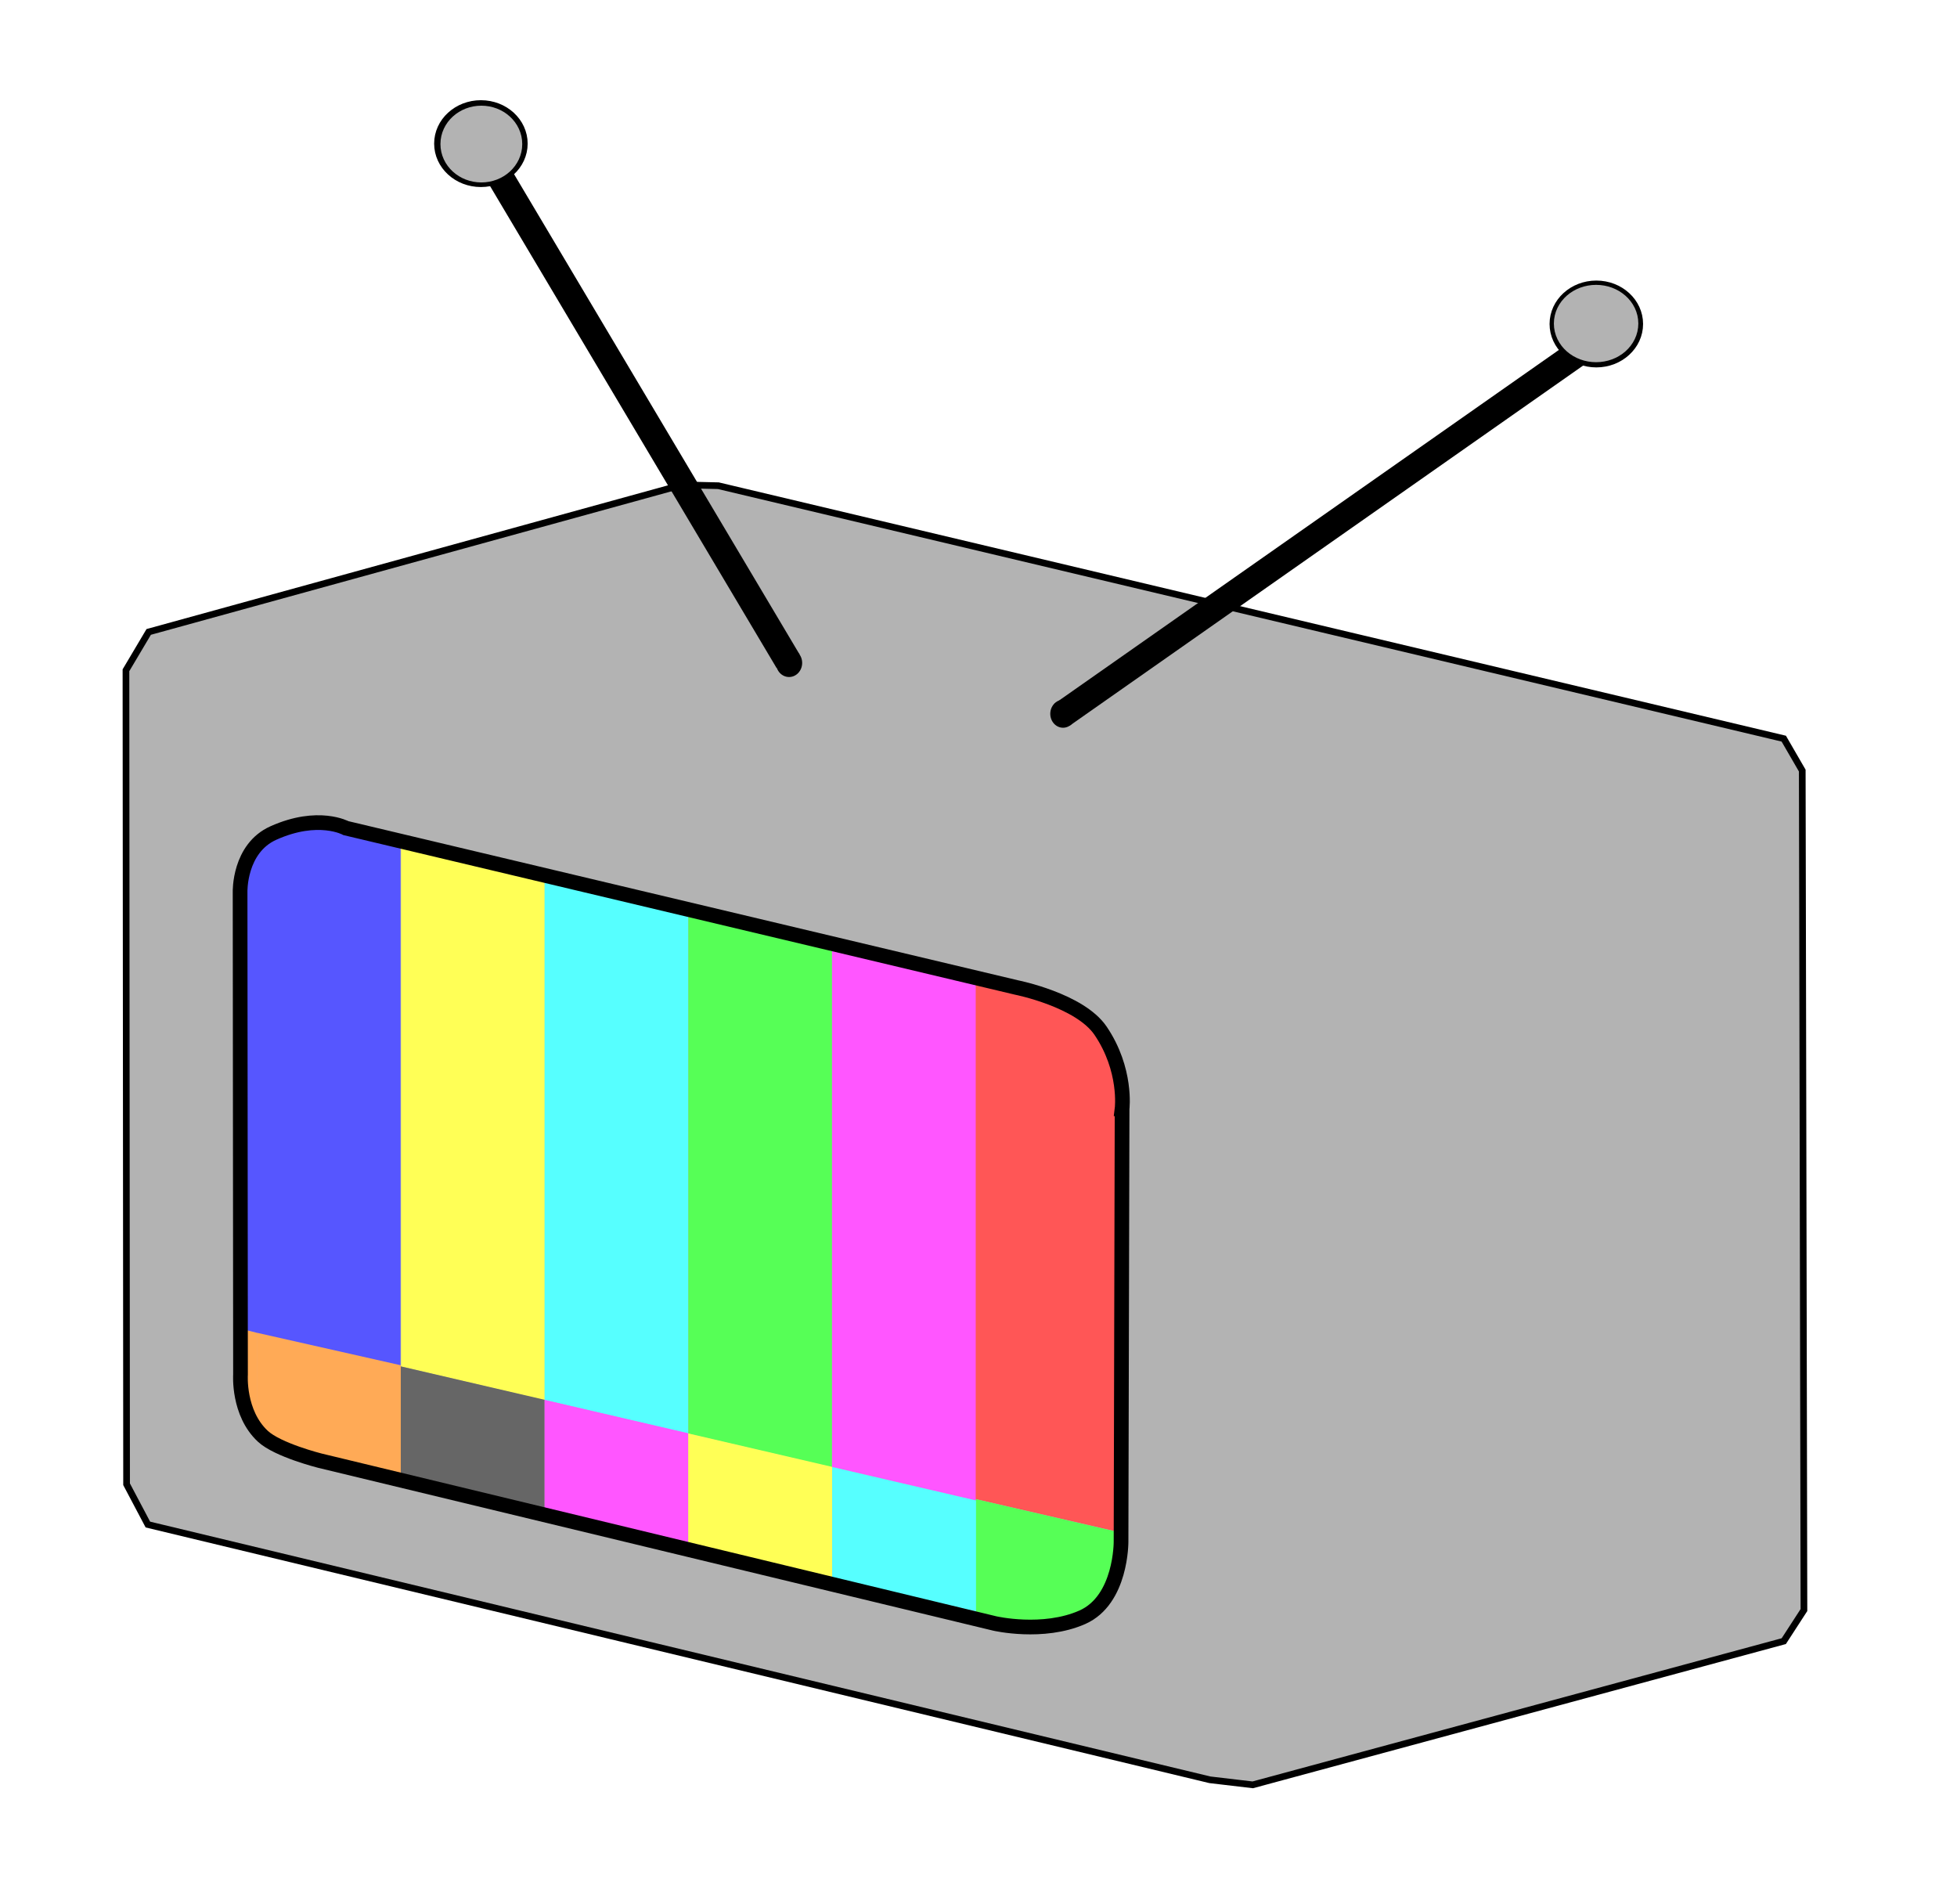
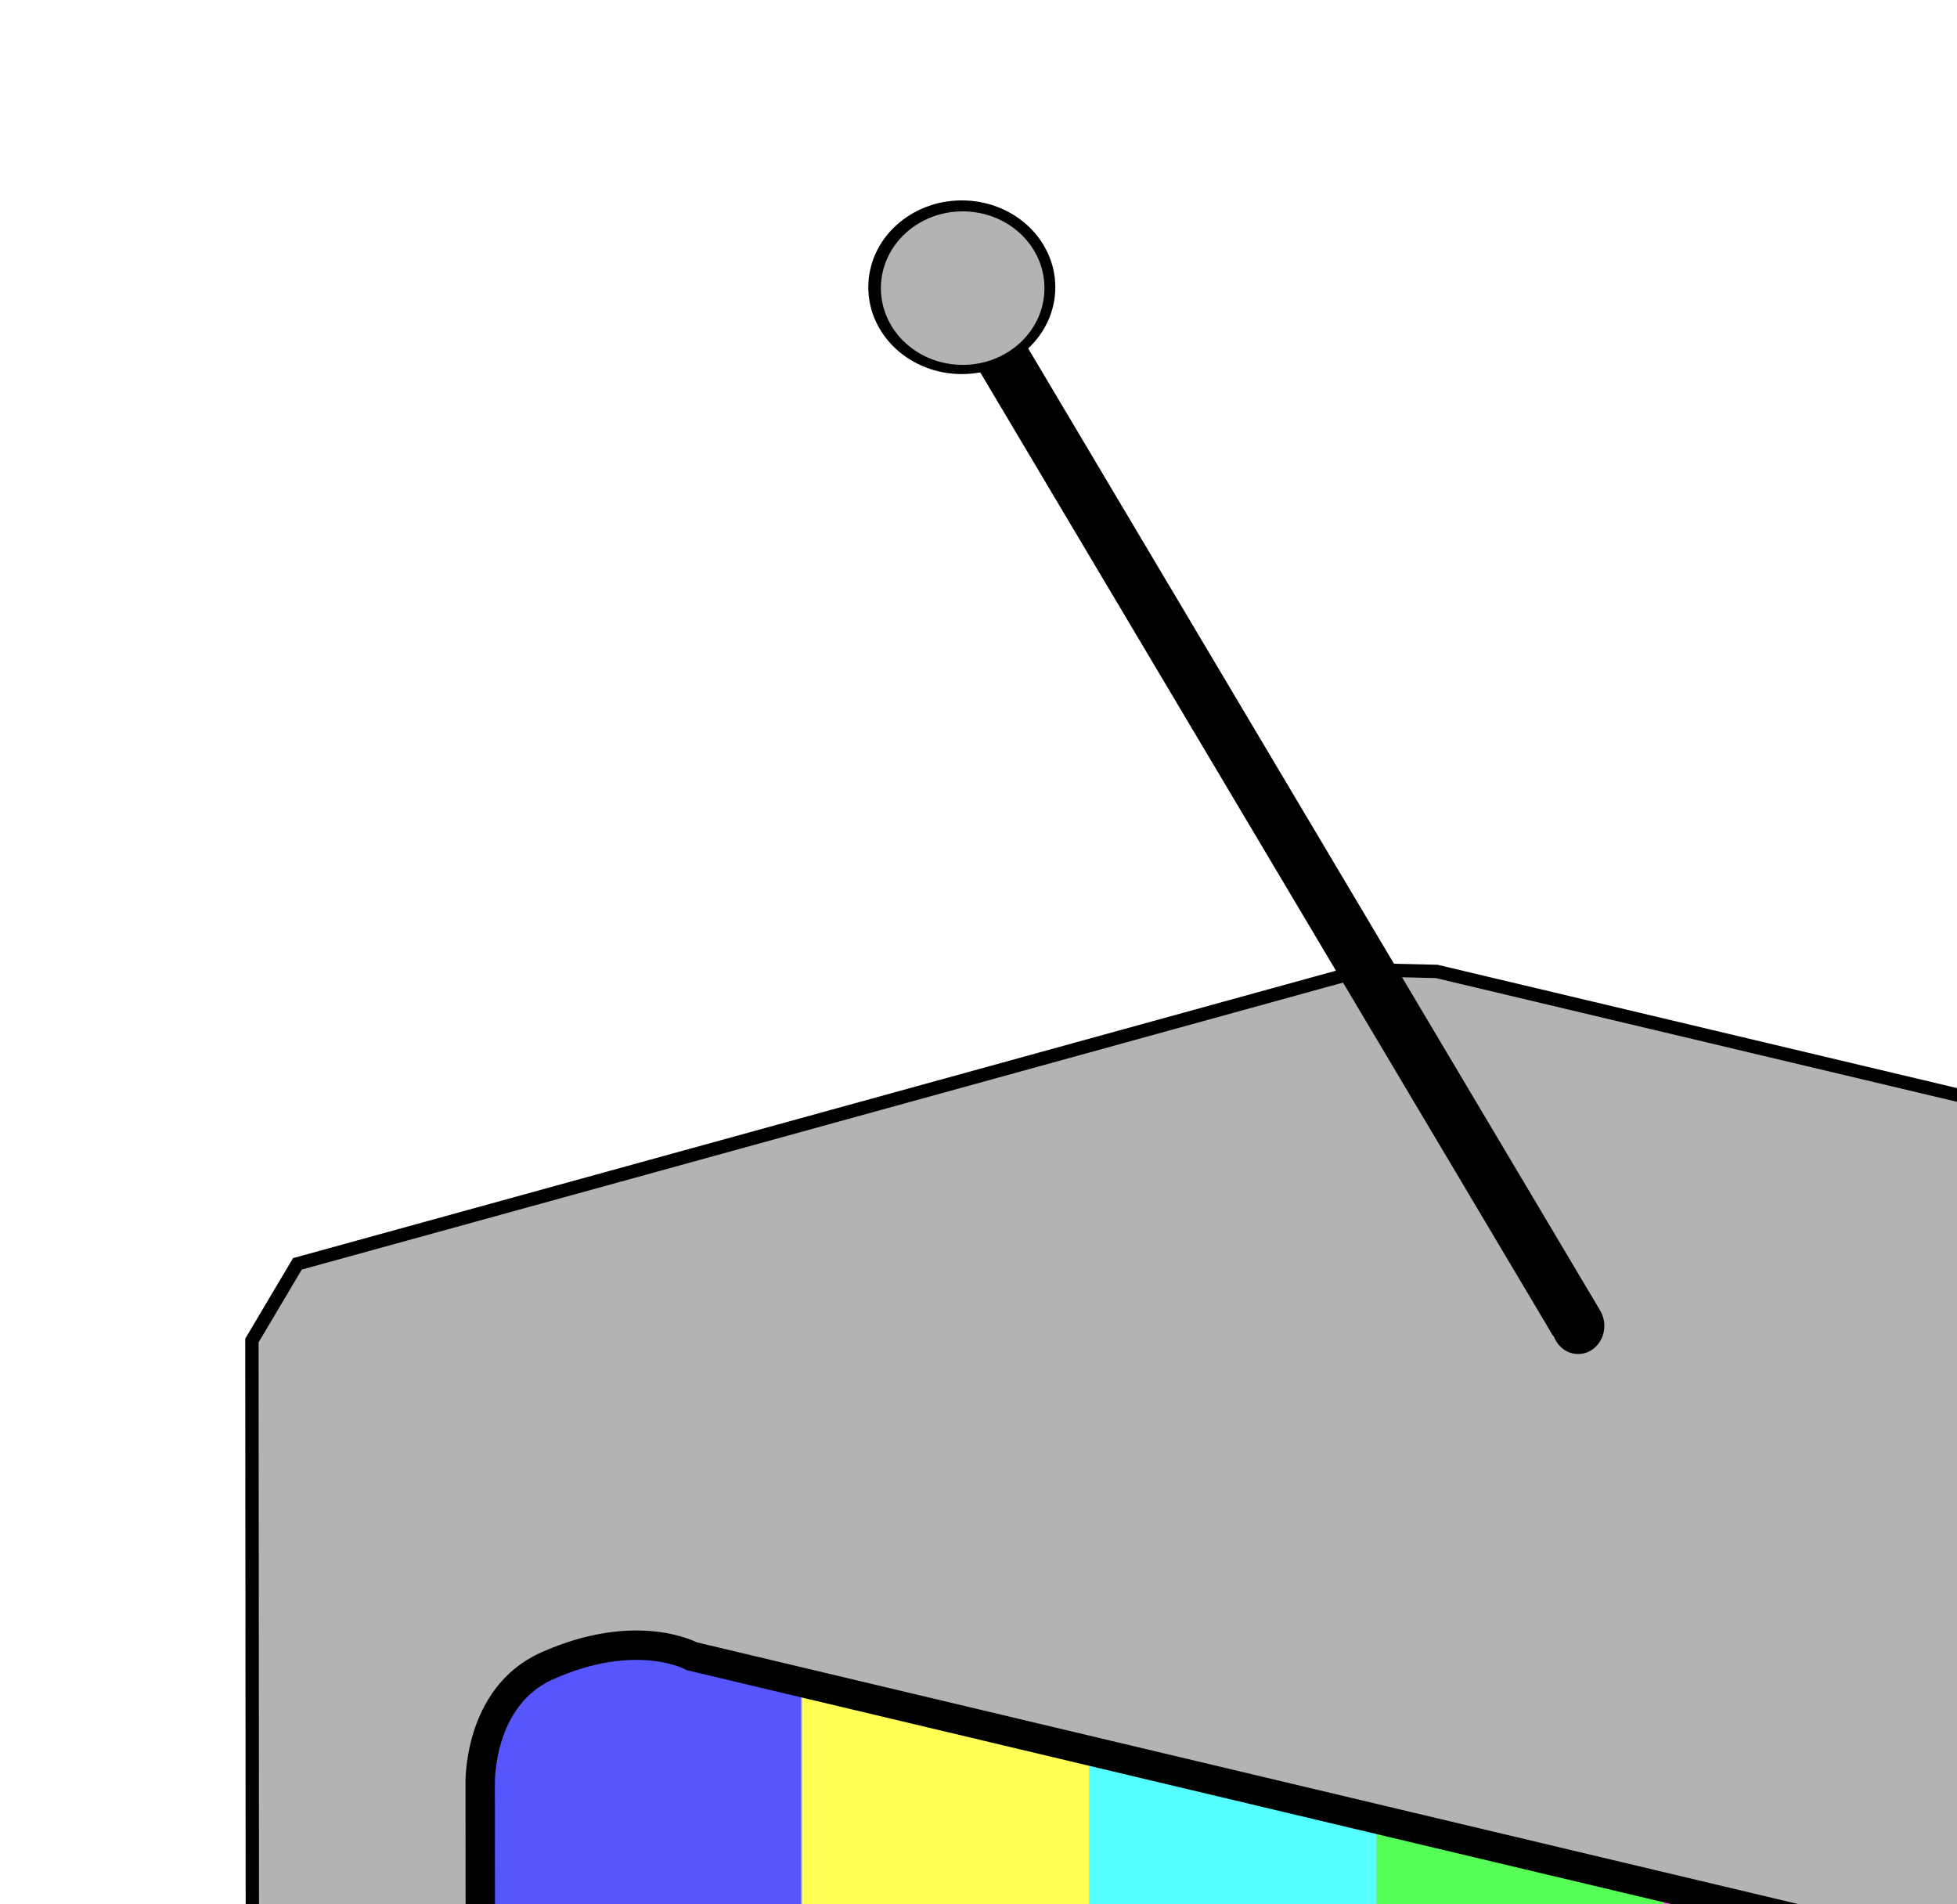
- <svg xmlns="http://www.w3.org/2000/svg" width="293" height="285" version="1.1" id="svg1">
+ <svg xmlns="http://www.w3.org/2000/svg" width="146.5" height="142.5" version="1.1" id="svg1">
  <defs id="defs1" />
  <g id="iteration1-hide-me" style="display:inline">
    <g id="g20" style="display:none">
      <rect fill="#4c4c4c" stroke="#4c4c4c" stroke-width="4" x="26.409" y="85.813" width="83.182" height="29.374" id="svg_41" transform="rotate(-15.5424,68,100.5)" />
      <rect fill="#4c4c4c" stroke="#4c4c4c" stroke-width="4" x="177.77" y="205.153" width="84.961" height="48.694" id="svg_38" transform="rotate(-15.8743,220.25,229.5)" />
      <rect fill="#4c4c4c" stroke="#4c4c4c" stroke-width="4" x="100" y="93.5" width="160.5" height="29" id="svg_39" transform="rotate(13.2636,180.25,108)" style="display:inline" />
      <rect fill="#4c4c4c" stroke="#4c4c4c" stroke-width="4" x="27.817" y="177.552" width="167.841" height="68" id="svg_37" transform="rotate(13.4509,111.738,211.552)" style="display:inline" />
      <rect fill="#4c4c4c" stroke="#4c4c4c" stroke-width="4" x="104.5" y="113.5" width="164.5" height="131" id="svg_36" style="display:inline" />
      <rect fill="#4c4c4c" stroke="#4c4c4c" stroke-width="4" x="19" y="100.5" width="194.5" height="126" id="svg_35" style="display:inline" />
    </g>
    <g id="g19" style="display:none">
      <path id="svg_45" d="m -221.418,-369.624 -15.057,4.863 c 0.067,0.133 30.047,-9.86 15.057,-4.863 z" opacity="0" stroke-width="4" stroke="#000000" fill="none" />
      <path id="svg_47" d="m -168.402,-372.292 -27.715,9.527 c 0.067,0.133 55.363,-19.187 27.715,-9.527 z" opacity="0" stroke-width="4" stroke="#000000" fill="none" />
      <path id="svg_48" d="m -178.393,-372.623 -28.381,9.194 z" opacity="0" stroke-width="4" stroke="#000000" fill="none" />
      <path id="svg_49" d="m -171.401,-370.958 -27.382,9.527 z" opacity="0" stroke-width="4" stroke="#000000" fill="none" />
      <path id="svg_50" d="m -183.059,-375.955 -28.714,9.194 c 0.067,0.133 57.362,-18.521 28.714,-9.194 z" opacity="0" stroke-width="4" stroke="#000000" fill="none" />
      <path id="svg_52" d="m -188.723,-375.956 -27.049,9.527 z" opacity="0" stroke-width="4" stroke="#000000" fill="none" />
      <path id="svg_53" d="m -193.058,-379.952 -24.717,9.527 32.312,8.994 -7.595,-18.521 z" opacity="0" stroke-width="4" stroke="#000000" fill="none" />
      <path id="svg_55" d="m -205.726,-370.291 c -16.989,6.329 -35.976,-0.999 -16.989,6.329 18.987,7.328 33.977,-12.658 16.989,-6.329 z" opacity="0" stroke-width="4" stroke="#000000" fill="none" />
      <path id="svg_56" d="m -141.725,-295.826 -41.039,22.185 40.306,31.646 0.733,-53.831 z" opacity="0" stroke-width="4" stroke="#000000" fill="none" />
      <path id="svg_62" d="m -169.712,-278.473 -36.043,22.518 z" opacity="0" stroke-width="4" stroke="#000000" fill="none" />
      <path id="svg_80" d="m 36.183,206.314 c 0.34,10.552 15.658,13.275 15.59,13.139" opacity="0" stroke-width="4" stroke="#000000" fill="none" />
      <path id="svg_81" d="m 35.849,134.432 c 0,-13.894 16.325,-10.768 16.256,-10.907" opacity="0" stroke-width="4" stroke="#000000" fill="none" />
      <path id="svg_83" d="m 167.761,231.578 c 0,15.323 -17.988,11.659 -18.055,11.526" opacity="0" stroke-width="4" stroke="#000000" fill="none" />
      <path id="svg_84" d="m 168.095,165.289 c 0,-13.324 -16.656,-17.655 -16.722,-17.788" opacity="0" stroke-width="4" stroke="#000000" fill="none" />
    </g>
    <g id="g16" style="display:none">
      <rect id="svg_173" height="7.166" width="0.5" y="228.082" x="149.571" stroke-width="2" stroke="#56ff56" fill="#56ff56" />
      <rect id="svg_172" height="7.999" width="15.666" y="232.748" x="150.571" stroke-width="4" stroke="#56ff56" fill="#56ff56" style="display:inline" />
      <line stroke-linecap="undefined" stroke-linejoin="undefined" id="svg_171" y2="233.249" x2="170.093" y1="228.276" x1="149.327" stroke-width="4" stroke="#56ff56" fill="none" />
    </g>
    <g id="g6" style="display:none">
      <line stroke-linecap="undefined" stroke-linejoin="undefined" id="svg_174" y2="239.188" x2="148.366" y1="234.773" x1="129.933" stroke-width="4" stroke="#56ffff" fill="none" />
      <line stroke-linecap="undefined" stroke-linejoin="undefined" id="svg_175" y2="227.69" x2="148.032" y1="222.716" x1="127.267" stroke-width="4" stroke="#56ffff" fill="none" />
      <rect id="svg_176" height="7.999" width="18.164" y="227.188" x="128.51" stroke-width="4" stroke="#56ffff" fill="#56ffff" style="display:inline" />
      <rect id="svg_177" height="7.166" width="0.5" y="222.522" x="127.51" stroke-width="2" stroke="#56ffff" fill="#56ffff" />
    </g>
    <g id="g7" style="display:none">
      <rect id="svg_161" height="7.166" width="0.5" y="217.069" x="105.708" stroke-width="2" stroke="#ffff56" fill="#ffff56" />
      <rect id="svg_160" height="7.999" width="18.164" y="221.735" x="106.708" stroke-width="4" stroke="#ffff56" fill="#ffff56" style="display:inline" />
      <line stroke-linecap="undefined" stroke-linejoin="undefined" id="svg_158" y2="233.735" x2="126.563" y1="229.32" x1="108.131" stroke-width="4" stroke="#ffff56" fill="none" />
      <line stroke-linecap="undefined" stroke-linejoin="undefined" id="svg_159" y2="222.237" x2="126.23" y1="217.263" x1="105.465" stroke-width="4" stroke="#ffff56" fill="none" />
    </g>
    <g id="g9" style="display:none">
      <line stroke-linecap="undefined" stroke-linejoin="undefined" id="svg_154" y2="229.902" x2="104.9" y1="225.487" x1="86.468" stroke-width="4" stroke="#ff56ff" fill="none" />
      <line stroke-linecap="undefined" stroke-linejoin="undefined" id="svg_155" y2="218.404" x2="104.567" y1="213.43" x1="83.801" stroke-width="4" stroke="#ff56ff" fill="none" />
      <rect id="svg_157" height="7.166" width="0.5" y="213.237" x="84.045" stroke-width="2" stroke="#ff56ff" fill="#ff56ff" />
      <rect id="svg_156" height="7.999" width="18.164" y="217.903" x="85.045" stroke-width="4" stroke="#ff56ff" fill="#ff56ff" style="display:inline" />
    </g>
    <g id="g10" style="display:none">
      <line stroke-linecap="undefined" stroke-linejoin="undefined" id="svg_150" y2="224.07" x2="82.57" y1="219.655" x1="64.138" stroke-width="4" stroke="#666666" fill="none" />
      <line stroke-linecap="undefined" stroke-linejoin="undefined" id="svg_151" y2="212.572" x2="82.237" y1="207.598" x1="61.472" stroke-width="4" stroke="#666666" fill="none" />
      <rect id="svg_152" height="7.999" width="18.164" y="212.07" x="62.715" stroke-width="4" stroke="#666666" fill="#666666" />
      <rect id="svg_153" height="7.166" width="0.5" y="207.404" x="61.715" stroke-width="2" stroke="#666666" fill="#666666" />
    </g>
    <g id="g14" style="display:none">
      <rect id="svg_180" height="7.999" width="18.164" y="207.255" x="40.574" stroke-width="4" stroke="#ffaa56" fill="#ffaa56" />
      <rect id="svg_181" height="7.166" width="0.5" y="202.589" x="39.574" stroke-width="2" stroke="#ffaa56" fill="#ffaa56" />
      <line stroke-linecap="undefined" stroke-linejoin="undefined" id="svg_179" y2="207.757" x2="60.096" y1="202.783" x1="39.331" stroke-width="4" stroke="#ffaa56" fill="none" style="display:inline" />
      <line stroke-linecap="undefined" stroke-linejoin="undefined" id="svg_178" y2="219.255" x2="60.429" y1="214.84" x1="41.997" stroke-width="4" stroke="#ffaa56" fill="none" />
    </g>
    <g id="g15" style="display:none">
      <line id="svg_130" y2="148.998" x2="149.882" y1="160.657" x1="149.549" stroke-width="4" stroke="#ff5656" fill="none" />
      <rect id="svg_129" height="67.622" width="17.571" y="157.326" x="149.882" stroke-width="4" stroke="#ff5656" fill="#ff5656" style="display:inline" />
      <path d="m 159.209,160.657 c 0,0 0,-0.333 0,-0.999 0,-0.666 -0.153,-1.563 -0.333,-1.999 -0.127,-0.308 0,-0.666 0,-0.999 0,-0.333 0.255,-0.717 0,-1.332 -0.18,-0.435 -0.333,-0.333 -0.333,-0.333 0,-0.333 0,-0.333 0,-0.333 -0.333,0 -0.333,0 -0.333,0 0,0 -0.333,0 -0.333,0 0,0 -0.333,0 -0.333,0 -0.333,0 -0.333,0 -0.666,0 0,0 -0.333,0 -0.333,0 0,0 -0.333,0 -0.333,0 -0.333,0 -0.692,-0.206 -0.999,-0.333 -0.435,-0.18 -0.666,-0.333 -0.666,-0.333 -0.333,-0.333 -0.666,-0.333 -0.666,-0.333 0,0 -0.333,0 -0.333,0 0,0 -0.333,0 -0.333,0 0,0 -0.333,-0.333 -0.666,-0.333 0,0 -0.333,0 -0.333,0 0,0 -0.333,0 -0.333,0 0,0 0,0 0,0 0,0 0,0 -0.333,0 v 0 h 0.333 v 0" id="svg_132" stroke-width="4" stroke="#ff5656" fill="#ff5656" />
      <line stroke-linecap="undefined" stroke-linejoin="undefined" id="svg_133" y2="229.756" x2="167.122" y1="225.341" x1="148.689" stroke-width="4" stroke="#ff5656" fill="none" />
      <line transform="rotate(-11.5544,159.543,153.328)" id="svg_131" y2="157.253" x2="168.443" y1="149.404" x1="150.642" stroke-width="4" stroke="#ff5656" fill="none" />
      <line id="svg_134" y2="232.269" x2="167.204" y1="207.625" x1="167.204" stroke-width="4" stroke="#ff5656" fill="none" />
    </g>
    <g id="g4" style="display:none">
      <rect id="svg_123" height="67.622" width="17.571" y="151.965" x="128.454" stroke-width="4" stroke="#ff56ff" fill="#ff56ff" style="display:inline" />
      <line transform="rotate(-11.5544,138.114,147.967)" id="svg_125" y2="151.892" x2="147.014" y1="144.043" x1="129.214" stroke-width="4" stroke="#ff56ff" fill="none" style="display:inline" />
      <path d="m 137.781,155.296 c 0,0 0,-0.333 0,-0.999 0,-0.666 -0.153,-1.563 -0.333,-1.999 -0.127,-0.308 0,-0.666 0,-0.999 0,-0.333 0.255,-0.717 0,-1.332 -0.18,-0.435 -0.333,-0.333 -0.333,-0.333 0,-0.333 0,-0.333 0,-0.333 -0.333,0 -0.333,0 -0.333,0 0,0 -0.333,0 -0.333,0 0,0 -0.333,0 -0.333,0 -0.333,0 -0.333,0 -0.666,0 0,0 -0.333,0 -0.333,0 0,0 -0.333,0 -0.333,0 -0.333,0 -0.692,-0.206 -0.999,-0.333 -0.435,-0.18 -0.666,-0.333 -0.666,-0.333 -0.333,-0.333 -0.666,-0.333 -0.666,-0.333 0,0 -0.333,0 -0.333,0 0,0 -0.333,0 -0.333,0 0,0 -0.333,-0.333 -0.666,-0.333 0,0 -0.333,0 -0.333,0 0,0 -0.333,0 -0.333,0 0,0 0,0 0,0 0,0 0,0 -0.333,0 v 0 h 0.333 v 0" id="svg_126" stroke-width="4" stroke="#ff56ff" fill="#ff56ff" />
      <line stroke-linecap="undefined" stroke-linejoin="undefined" id="svg_127" y2="224.395" x2="145.693" y1="219.98" x1="127.261" stroke-width="4" stroke="#ff56ff" fill="none" />
      <line id="svg_128" y2="226.908" x2="145.776" y1="202.265" x1="145.776" stroke-width="4" stroke="#ff56ff" fill="none" style="display:inline" />
      <line id="svg_124" y2="143.637" x2="128.454" y1="155.296" x1="128.121" stroke-width="4" stroke="#ff56ff" fill="none" />
    </g>
    <g id="g13" style="display:none">
      <rect id="svg_117" height="67.622" width="17.571" y="146.635" x="106.802" stroke-width="4" stroke="#56ff56" fill="#56ff56" />
      <line id="svg_118" y2="138.307" x2="106.802" y1="149.966" x1="106.469" stroke-width="4" stroke="#56ff56" fill="none" />
      <line transform="rotate(-11.5544,116.462,142.638)" id="svg_119" y2="146.562" x2="125.363" y1="138.713" x1="107.562" stroke-width="4" stroke="#56ff56" fill="none" />
      <path d="m 116.129,149.966 c 0,0 0,-0.333 0,-0.999 0,-0.666 -0.153,-1.563 -0.333,-1.999 -0.127,-0.308 0,-0.666 0,-0.999 0,-0.333 0.255,-0.717 0,-1.332 -0.18,-0.435 -0.333,-0.333 -0.333,-0.333 0,-0.333 0,-0.333 0,-0.333 -0.333,0 -0.333,0 -0.333,0 0,0 -0.333,0 -0.333,0 0,0 -0.333,0 -0.333,0 -0.333,0 -0.333,0 -0.666,0 0,0 -0.333,0 -0.333,0 0,0 -0.333,0 -0.333,0 -0.333,0 -0.692,-0.206 -0.999,-0.333 -0.435,-0.18 -0.666,-0.333 -0.666,-0.333 -0.333,-0.333 -0.666,-0.333 -0.666,-0.333 0,0 -0.333,0 -0.333,0 0,0 -0.333,0 -0.333,0 0,0 -0.333,-0.333 -0.666,-0.333 0,0 -0.333,0 -0.333,0 0,0 -0.333,0 -0.333,0 0,0 0,0 0,0 0,0 0,0 -0.333,0 v 0 h 0.333 v 0" id="svg_120" stroke-width="4" stroke="#56ff56" fill="#56ff56" />
      <line stroke-linecap="undefined" stroke-linejoin="undefined" id="svg_121" y2="219.065" x2="124.041" y1="214.65" x1="105.609" stroke-width="4" stroke="#56ff56" fill="none" />
      <line id="svg_122" y2="221.578" x2="124.124" y1="196.935" x1="124.124" stroke-width="4" stroke="#56ff56" fill="none" />
    </g>
    <g id="g17" style="display:none">
      <rect id="svg_111" height="67.622" width="17.571" y="141.305" x="85.15" stroke-width="4" stroke="#56ffff" fill="#56ffff" />
      <line id="svg_112" y2="132.977" x2="85.15" y1="144.636" x1="84.817" stroke-width="4" stroke="#56ffff" fill="none" />
      <line transform="rotate(-11.5544,94.807,137.308)" id="svg_113" y2="141.232" x2="103.71" y1="133.383" x1="85.91" stroke-width="4" stroke="#56ffff" fill="none" />
      <path d="m 94.477,144.636 c 0,0 0,-0.333 0,-0.999 0,-0.666 -0.153,-1.563 -0.333,-1.999 -0.127,-0.308 0,-0.666 0,-0.999 0,-0.333 0.255,-0.717 0,-1.332 -0.18,-0.435 -0.333,-0.333 -0.333,-0.333 0,-0.333 0,-0.333 0,-0.333 -0.333,0 -0.333,0 -0.333,0 0,0 -0.333,0 -0.333,0 0,0 -0.333,0 -0.333,0 -0.333,0 -0.333,0 -0.666,0 0,0 -0.333,0 -0.333,0 0,0 -0.333,0 -0.333,0 -0.333,0 -0.692,-0.206 -0.999,-0.333 -0.435,-0.18 -0.666,-0.333 -0.666,-0.333 -0.333,-0.333 -0.666,-0.333 -0.666,-0.333 0,0 -0.333,0 -0.333,0 0,0 -0.333,0 -0.333,0 0,0 -0.333,-0.333 -0.666,-0.333 0,0 -0.333,0 -0.333,0 0,0 -0.333,0 -0.333,0 0,0 0,0 0,0 0,0 0,0 -0.333,0 v 0 h 0.333 v 0" id="svg_114" stroke-width="4" stroke="#56ffff" fill="#56ffff" />
      <line stroke-linecap="undefined" stroke-linejoin="undefined" id="svg_115" y2="213.735" x2="102.389" y1="209.32" x1="83.957" stroke-width="4" stroke="#56ffff" fill="none" />
      <line id="svg_116" y2="216.248" x2="102.472" y1="191.605" x1="102.472" stroke-width="4" stroke="#56ffff" fill="none" />
    </g>
    <g id="g12" style="display:none">
      <path d="m 72.159,138.973 c 0,0 0,-0.333 0,-0.999 0,-0.666 -0.153,-1.563 -0.333,-1.999 -0.127,-0.308 0,-0.666 0,-0.999 0,-0.333 0.255,-0.717 0,-1.332 -0.18,-0.435 -0.333,-0.333 -0.333,-0.333 0,-0.333 0,-0.333 0,-0.333 -0.333,0 -0.333,0 -0.333,0 0,0 -0.333,0 -0.333,0 0,0 -0.333,0 -0.333,0 -0.333,0 -0.333,0 -0.666,0 0,0 -0.333,0 -0.333,0 0,0 -0.333,0 -0.333,0 -0.333,0 -0.692,-0.206 -0.999,-0.333 -0.435,-0.18 -0.666,-0.333 -0.666,-0.333 -0.333,-0.333 -0.666,-0.333 -0.666,-0.333 0,0 -0.333,0 -0.333,0 0,0 -0.333,0 -0.333,0 0,0 -0.333,-0.333 -0.666,-0.333 0,0 -0.333,0 -0.333,0 0,0 -0.333,0 -0.333,0 0,0 0,0 0,0 0,0 0,0 -0.333,0 v 0 h 0.333 v 0" id="svg_108" stroke-width="4" stroke="#ffff56" fill="none" />
      <rect id="svg_104" height="67.622" width="17.571" y="135.642" x="62.831" stroke-width="4" stroke="#ffff56" fill="#ffff56" style="display:inline" />
      <line id="svg_105" y2="127.314" x2="62.831" y1="138.973" x1="62.498" stroke-width="4" stroke="#ffff56" fill="none" />
      <line transform="rotate(-11.5544,72.492,131.645)" id="svg_106" y2="135.569" x2="81.392" y1="127.721" x1="63.591" stroke-width="4" stroke="#ffff56" fill="none" />
      <line stroke-linecap="undefined" stroke-linejoin="undefined" id="svg_109" y2="208.072" x2="80.071" y1="203.657" x1="61.638" stroke-width="4" stroke="#ffff56" fill="none" />
      <line id="svg_110" y2="210.586" x2="80.153" y1="185.942" x1="80.153" stroke-width="4" stroke="#ffff56" fill="none" />
    </g>
    <g id="g11" style="display:none">
      <line stroke-linecap="undefined" stroke-linejoin="undefined" id="svg_139" y2="203.069" x2="57.769" y1="198.654" x1="39.336" stroke-width="4" stroke="#5656ff" fill="none" />
      <line id="svg_140" y2="205.582" x2="57.851" y1="180.938" x1="57.851" stroke-width="4" stroke="#5656ff" fill="none" />
      <rect id="svg_135" height="67.622" width="17.571" y="130.638" x="40.53" stroke-width="4" stroke="#5656ff" fill="#5656ff" style="display:inline" />
      <line id="svg_136" y2="122.311" x2="40.53" y1="133.97" x1="40.197" stroke-width="4" stroke="#5656ff" fill="none" />
      <line transform="rotate(-11.5544,50.19,126.641)" id="svg_137" y2="130.565" x2="59.09" y1="122.717" x1="41.29" stroke-width="4" stroke="#5656ff" fill="none" />
      <path d="m 49.857,133.97 c 0,0 0,-0.333 0,-0.999 0,-0.666 -0.153,-1.563 -0.333,-1.999 -0.127,-0.308 0,-0.666 0,-0.999 0,-0.333 0.255,-0.717 0,-1.332 -0.18,-0.435 -0.333,-0.333 -0.333,-0.333 0,-0.333 0,-0.333 0,-0.333 -0.333,0 -0.333,0 -0.333,0 0,0 -0.333,0 -0.333,0 0,0 -0.333,0 -0.333,0 -0.333,0 -0.333,0 -0.666,0 0,0 -0.333,0 -0.333,0 0,0 -0.333,0 -0.333,0 -0.333,0 -0.692,-0.206 -0.999,-0.333 -0.435,-0.18 -0.666,-0.333 -0.666,-0.333 -0.333,-0.333 -0.666,-0.333 -0.666,-0.333 0,0 -0.333,0 -0.333,0 0,0 -0.333,0 -0.333,0 0,0 -0.333,-0.333 -0.666,-0.333 0,0 -0.333,0 -0.333,0 0,0 -0.333,0 -0.333,0 0,0 0,0 0,0 0,0 0,0 -0.333,0 v 0 h 0.333 v 0" id="svg_138" stroke-width="4" stroke="#5656ff" fill="#5656ff" />
    </g>
    <g id="g5" style="display:none">
      <line stroke-linecap="undefined" stroke-linejoin="undefined" id="svg_76" y2="134.326" x2="35.989" y1="206.348" x1="35.989" stroke-width="4" stroke="#000000" fill="none" />
      <line stroke-linecap="undefined" stroke-linejoin="undefined" id="svg_79" y2="243.262" x2="151.023" y1="218.981" x1="49.646" stroke-width="4" stroke="#000000" fill="none" />
      <line stroke-linecap="undefined" stroke-linejoin="undefined" id="svg_78" y2="148.138" x2="153.355" y1="123.284" x1="49.588" stroke-width="4" stroke="#000000" fill="none" />
      <line stroke-linecap="undefined" stroke-linejoin="undefined" id="svg_77" y2="164.639" x2="167.901" y1="231.664" x1="167.901" stroke-width="4" stroke="#000000" fill="none" />
    </g>
    <g id="g18" style="display:none">
      <line stroke-linecap="undefined" stroke-linejoin="undefined" id="svg_1" y2="112" x2="272" y1="72" x1="105" stroke-width="4" stroke="#000000" fill="none" style="display:inline" />
      <line fill="none" stroke="#000000" stroke-width="4" x1="19" y1="95.575" x2="105" y2="72" id="svg_4" stroke-linejoin="undefined" stroke-linecap="undefined" style="display:inline" />
      <line stroke-linecap="undefined" stroke-linejoin="undefined" id="svg_3" y2="113.019" x2="270" y1="246" x1="270" stroke-width="4" stroke="#000000" fill="none" style="display:inline" />
      <line fill="none" stroke="#000000" stroke-width="4" x1="186" y1="136.575" x2="272" y2="113" id="svg_5" stroke-linejoin="undefined" stroke-linecap="undefined" />
      <line stroke-linecap="undefined" stroke-linejoin="undefined" id="svg_6" y2="267" x2="185" y1="227" x1="18" stroke-width="4" stroke="#000000" fill="none" style="display:inline" />
      <line fill="none" stroke="#000000" stroke-width="4" x1="186" y1="267.575" x2="272" y2="244" id="svg_34" stroke-linejoin="undefined" stroke-linecap="undefined" />
      <line stroke-linecap="undefined" stroke-linejoin="undefined" id="svg_7" y2="95.019" x2="19" y1="228" x1="19" stroke-width="4" stroke="#000000" fill="none" />
      <line stroke-linecap="undefined" stroke-linejoin="undefined" id="svg_8" y2="137" x2="186" y1="97" x1="19" stroke-width="4" stroke="#000000" fill="none" />
      <line stroke-linecap="undefined" stroke-linejoin="undefined" id="svg_10" y2="138.019" x2="184" y1="269" x1="184" stroke-width="4" stroke="#000000" fill="none" />
    </g>
  </g>
  <g id="layer2" style="display:none">
    <path style="fill:#4c4c4c;fill-opacity:1" d="m 22.54,94.913 -3.425,5.414 -0.11,121.983 3.204,5.967 158.446,38.009 6.851,0.884 79.554,-21.435 2.983,-4.641 -0.11,-125.409 -2.873,-5.193 -159.109,-37.678 -5.856,-0.221 z" id="tv-box-background" />
    <g id="g2" style="display:inline">
      <line fill="none" stroke="#000000" stroke-width="4" x1="159" y1="107" x2="236" y2="53" id="wire-2" stroke-linejoin="undefined" stroke-linecap="undefined" />
      <ellipse style="display:inline;fill:#000000;fill-opacity:1" id="base-2" cx="159.158" cy="106.857" rx="1.912" ry="2.086" />
      <ellipse fill="none" stroke="#000000" stroke-width="2" cx="239" cy="48.5" id="foam-ball-2" rx="6" ry="5.5" />
      <ellipse fill="#4c4c4c" stroke="#4c4c4c" stroke-width="4" cx="238.966" cy="48.433" id="foam-ball-3" ry="3.788" rx="4.322" style="display:inline" />
    </g>
    <g id="g3" style="display:inline">
      <line fill="none" stroke="#000000" stroke-width="4" x1="118" y1="99" x2="74" y2="25" id="wire" stroke-linejoin="undefined" stroke-linecap="undefined" />
      <ellipse style="display:inline;fill:#000000;fill-opacity:1;stroke-width:1.018" id="base" cx="118.138" cy="99.24" rx="1.961" ry="2.11" />
      <ellipse fill="none" stroke="#000000" stroke-width="2" cx="72" cy="21.5" id="foam-ball-border" rx="6" ry="5.5" />
      <ellipse fill="#4c4c4c" stroke="#4c4c4c" stroke-width="4" cx="72.066" cy="21.566" id="foam-ball" rx="4.123" ry="3.745" style="display:inline" />
    </g>
  </g>
  <g id="g22" style="display:inline">
    <path style="fill:#b3b3b3;fill-opacity:1" d="m 22.54,94.913 -3.425,5.414 -0.11,121.983 3.204,5.967 158.446,38.009 6.851,0.884 79.554,-21.435 2.983,-4.641 -0.11,-125.409 -2.873,-5.193 -159.109,-37.678 -5.856,-0.221 z" id="path1" />
    <g id="g8" style="display:inline">
      <line fill="none" stroke="#000000" stroke-width="4" x1="159" y1="107" x2="236" y2="53" id="line1" stroke-linejoin="undefined" stroke-linecap="undefined" />
      <ellipse style="display:inline;fill:#000000;fill-opacity:1" id="ellipse1" cx="159.158" cy="106.857" rx="1.912" ry="2.086" />
      <ellipse fill="none" stroke="#000000" stroke-width="2" cx="239" cy="48.5" id="ellipse2" rx="6" ry="5.5" style="fill:#b3b3b3" />
      <ellipse fill="#4c4c4c" stroke="#4c4c4c" stroke-width="4" cx="238.966" cy="48.433" id="ellipse3" ry="3.788" rx="4.322" style="display:inline;fill:#b3b3b3;stroke:#b3b3b3;stroke-opacity:1" />
    </g>
    <g id="g21" style="display:inline">
      <line fill="none" stroke="#000000" stroke-width="4" x1="118" y1="99" x2="74" y2="25" id="line8" stroke-linejoin="undefined" stroke-linecap="undefined" />
      <ellipse style="display:inline;fill:#000000;fill-opacity:1;stroke-width:1.018" id="ellipse8" cx="118.138" cy="99.24" rx="1.961" ry="2.11" />
      <ellipse fill="none" stroke="#000000" stroke-width="2" cx="72" cy="21.5" id="ellipse9" rx="6" ry="5.5" />
      <ellipse fill="#4c4c4c" stroke="#4c4c4c" stroke-width="4" cx="72.066" cy="21.566" id="ellipse10" rx="4.123" ry="3.745" style="display:inline;fill:#b3b3b3;stroke:#b3b3b3;stroke-opacity:1" />
    </g>
  </g>
  <g id="layer1" style="display:inline">
    <path style="display:inline;fill:none;stroke:#000000;stroke-width:1px;stroke-linecap:butt;stroke-linejoin:miter;stroke-opacity:1" d="m 18.858,100.337 0.094,121.859 3.188,6.03 159.006,38.211 6.416,0.755 79.503,-21.511 3.019,-4.654 -0.252,-125.67 -2.768,-4.78 -159.51,-37.865 -5.409,-0.126 -79.881,22.014 z" id="tv-box-border" />
    <path style="display:inline;fill:#ff5656;fill-opacity:1" d="m 167.481,229.347 -21.761,-5.013 v -77.816 l 7.178,1.481 5.127,1.595 3.304,1.595 2.165,1.709 1.709,2.165 1.253,2.393 1.139,3.76 0.228,3.532 0.114,63.916 z" id="color-tall-F" />
    <path style="fill:#5656ff;fill-opacity:1;stroke-width:1.011" d="m 38.314,126.395 v 73.205 l 21.654,4.919 v -78.359 l -6.221,-1.64 -5.025,-1.171 -4.427,0.469 -3.47,1.406 z" id="color-tall-A" />
    <path style="fill:#56ff56;fill-opacity:1" d="m 145.821,224.359 v 17.519 l 4.824,1.269 4.57,0.085 5.078,-0.931 3.724,-1.862 2.454,-3.47 0.677,-3.893 -0.085,-3.808 z" id="color-short-F" />
    <path style="display:none;fill:#5656ff;fill-opacity:1" d="m 38.501,120.548 v 78.987 l 21.511,5.042 v -78.819 z" id="color-tall-A-old" />
    <path style="display:inline;fill:#ffff56;fill-opacity:1" d="m 60.045,125.582 v 78.987 l 21.511,5.042 v -78.819 z" id="color-tall-B" />
    <path style="display:inline;fill:#56ffff;fill-opacity:1" d="m 81.537,130.588 v 78.987 l 21.511,5.042 v -78.819 z" id="color-tall-C" />
    <path style="display:inline;fill:#56ff56;fill-opacity:1" d="m 103.057,135.631 v 78.987 l 21.511,5.042 v -78.819 z" id="color-tall-D" />
    <path style="display:inline;fill:#ff56ff;fill-opacity:1" d="m 124.573,140.611 v 78.987 l 21.511,5.042 v -78.819 z" id="color-tall-E" />
    <path style="display:inline;fill:#ffaa56;fill-opacity:1;stroke-width:0.991" d="m 38.469,199.517 v 16.142 l 21.539,4.866 V 204.383 Z" id="color-short-A" />
    <path style="fill:#666666;fill-opacity:1;stroke-width:1.006" d="m 60.006,204.546 v 16.611 l 21.539,5.007 v -16.611 z" id="color-short-B" />
    <path style="fill:#ff56ff;fill-opacity:1;stroke-width:1.006" d="m 81.536,209.561 v 16.611 l 21.539,5.007 V 214.568 Z" id="color-short-C" />
    <path style="fill:#ffff56;fill-opacity:1;stroke-width:1.006" d="m 103.042,214.585 v 16.611 l 21.539,5.007 v -16.611 z" id="color-short-D" />
    <path style="fill:#56ffff;fill-opacity:1;stroke-width:1.006" d="m 124.588,219.616 v 16.611 l 21.539,5.007 v -16.611 z" id="color-short-E" />
    <path style="fill:#ffaa56;fill-opacity:1" d="m 38.53,199.52 v 14.389 l -1.616,-2.878 -0.788,-2.602 -0.158,-9.54 z" id="color-short-G" />
    <path style="fill:#5656ff;fill-opacity:1;stroke-width:1.211" d="m 38.518,199.53 v -72.555 l -2.68,3.479 -0.596,4.298 v 63.959 z" id="color-tall-G" />
    <path style="display:none;fill:#ff5656;fill-opacity:1" d="m 146.103,145.639 v 78.987 l 21.511,5.042 v -78.819 z" id="color-tall-F-old" />
    <path style="display:inline;fill:none;stroke:#000000;stroke-width:2.2;stroke-linecap:butt;stroke-linejoin:miter;stroke-dasharray:none;stroke-opacity:1" d="m 167.998,165.991 -0.156,64.788 c 0,0 0.08,8.74 -5.81,11.334 -5.89,2.594 -13.089,0.925 -13.089,0.925 l -101.046,-24.373 c 0,0 -6.322,-1.585 -8.551,-3.662 -3.741,-3.487 -3.337,-9.232 -3.337,-9.232 l -0.063,-72.238 c 0,0 -0.187,-6.516 5,-8.837 6.714,-3.005 10.85,-0.723 10.85,-0.723 L 152.216,147.833 c 0,0 9.449,1.885 12.56,6.469 3.963,5.838 3.221,11.689 3.221,11.689 z" id="path5" />
  </g>
</svg>
